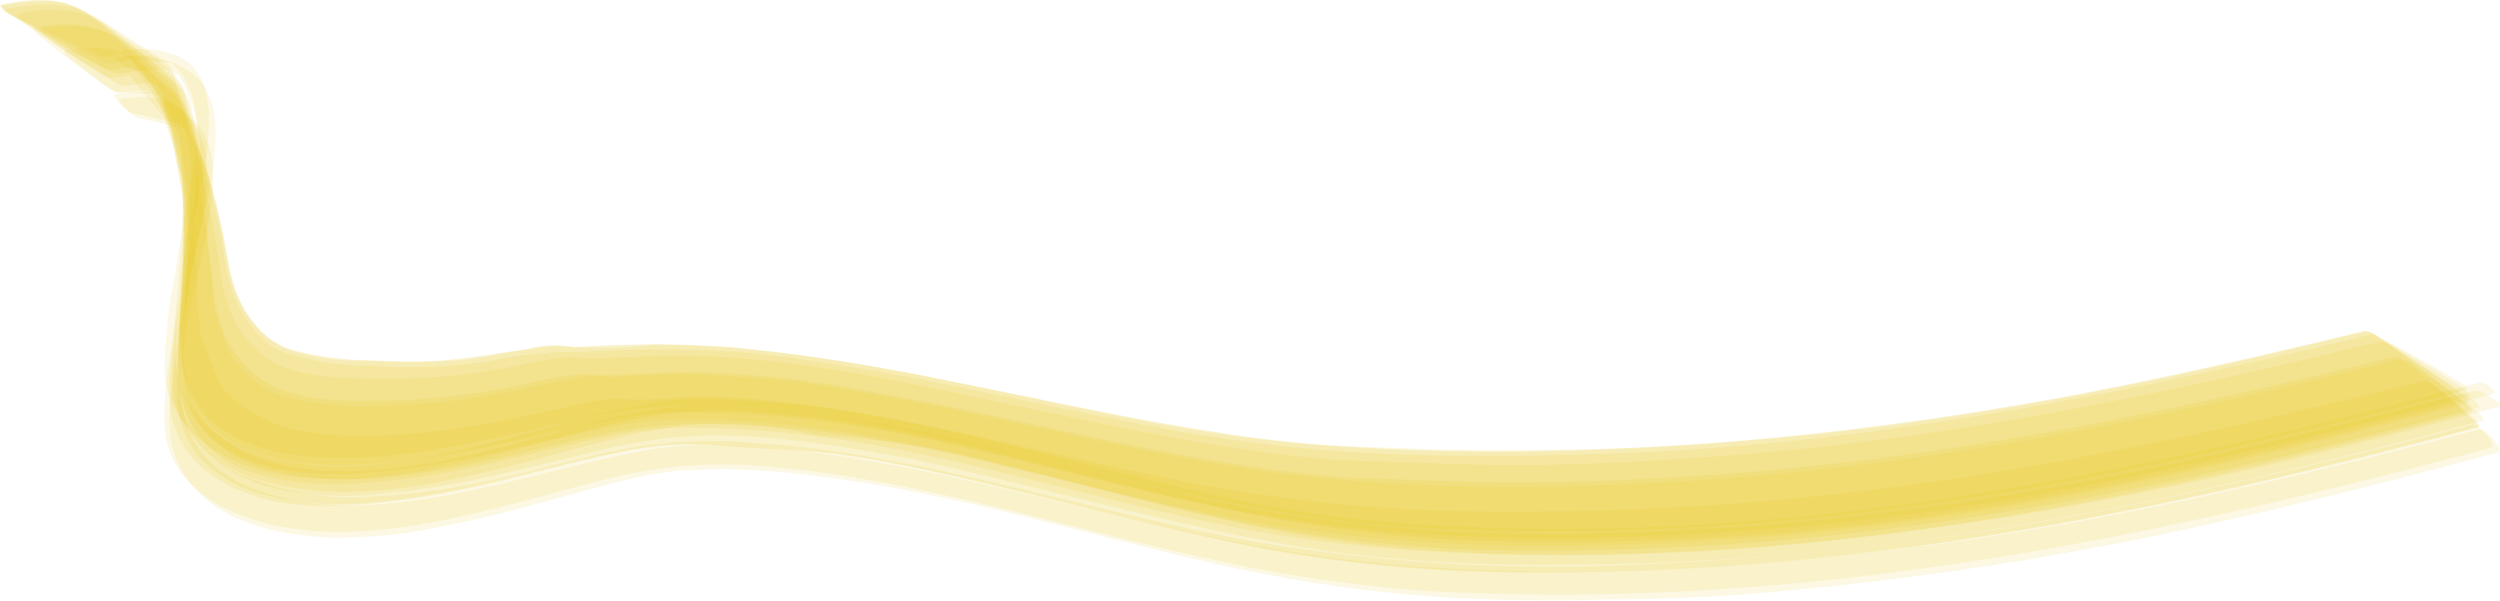
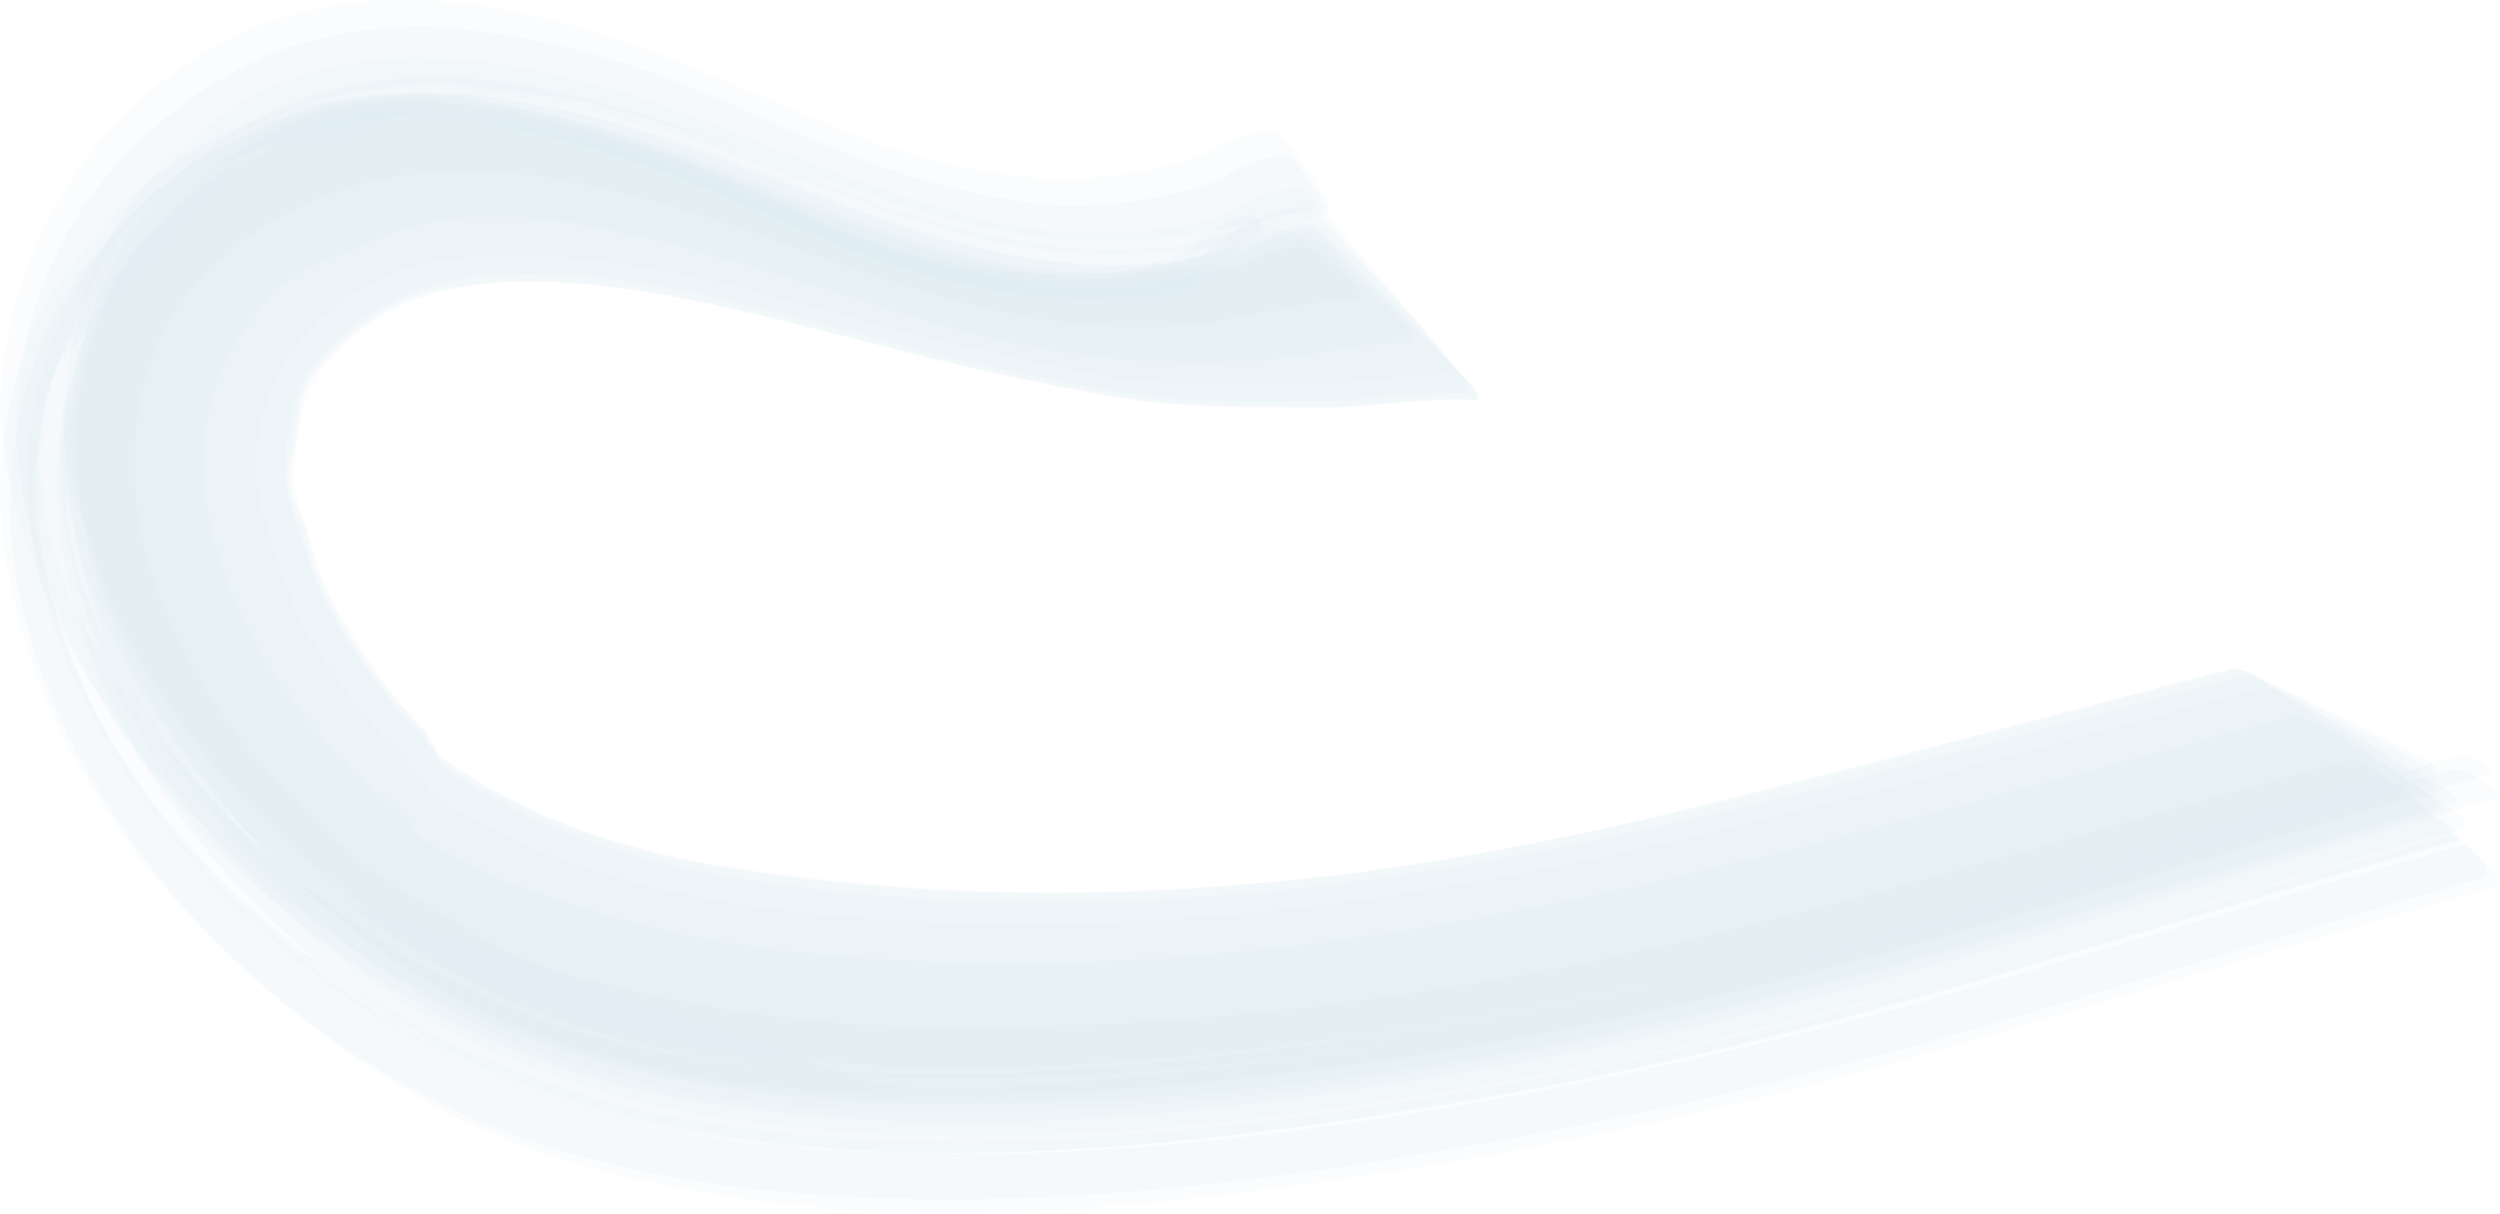
- <svg xmlns="http://www.w3.org/2000/svg" id="Layer_1" data-name="Layer 1" viewBox="0 0 269.6 64.74">
+ <svg xmlns="http://www.w3.org/2000/svg" id="Layer_1" data-name="Layer 1" viewBox="0 0 140.88 68.36">
  <defs>
    <style>
      .cls-1 {
-         fill: #e0bd02;
+         fill: #d6e8ed;
        opacity: 0.11;
      }
    </style>
  </defs>
  <g>
-     <path class="cls-1" d="M11.68,6.06l2.87-.36-.36,0,2.31.52L8.84,2.36,17.38,7.1,9.36,2,18.49,8.7,10.84,2.22,19.58,13l-5-7.37,5.18,9.72L16.21,7.56l3.65,10.25L17.6,9.66l2.26,10.75L19,13.6a80.47,80.47,0,0,1,.68,15.81L19.53,32a38.27,38.27,0,0,0,0,6.77,11.18,11.18,0,0,0,2.41,5.74c2.08,2.46,5.51,3.78,8.6,4.34,7.49,1.37,15.53-.1,22.89-1.64,6.48-1.36,12.95-3.32,19.6-3.49h-.36l8.58.18-.36,0,8.27.81-.35,0c10.43,1.75,20.66,4.19,31,6.64s21,4.8,31.67,5.48A279,279,0,0,0,202.87,55c21.43-2.63,42.39-7.55,63.24-13a1.77,1.77,0,0,0-1-.88q-2-1.25-4.14-2.39c-1.38-.78-2.79-1.54-4.21-2.25a1.8,1.8,0,0,0-1.25-.36c-22.51,5.44-45.08,10-68.19,12-10.48.86-20.94,1.14-31.46,1a174.4,174.4,0,0,1-28.78-2.61c-10.59-1.91-21.05-4.42-31.65-6.31-4.78-.86-10.82-1.84-15.66-2.24a135.85,135.85,0,0,0-17.24,0h.36a42.89,42.89,0,0,0-10.15,1,57.4,57.4,0,0,1-13,.47,26.18,26.18,0,0,1-6-.61c-1.6-.44-3.46-.65-4.79-1.73-2.9-2.33-4.24-5.73-4.74-9.34a57.15,57.15,0,0,0-2-8.76c-.55-1.77-1.29-3.47-1.89-5.22L18.6,7.53a1.12,1.12,0,0,0-.54-.63A20.21,20.21,0,0,0,14.9,4.75c-1.71-1.1-3.42-2.27-5.23-3.22C6.73,0,3.64.42.53,1a1.88,1.88,0,0,0,1,.81C3,2.5,4.48,3.2,6,3.86S8.89,5.18,10.39,5.8A1.85,1.85,0,0,0,11.68,6.06Z" />
-     <path class="cls-1" d="M12.91,7.91l2.89-.34-.38,0,2.32.56L12.5,5l6.08,3.93-8.1-6,9.18,7.69L11.92,3.12,20.62,15l-5-8.15L20.7,17.4,17.05,8.94l3.62,11-2.39-8.76,2.29,11.41-1.22-9.11,1.06,11.8-.21-7.18A132.07,132.07,0,0,1,20,32.44c-.09,1.41-.17,2.82-.22,4.23a30.43,30.43,0,0,0,0,4.27,10.84,10.84,0,0,0,2.46,5.76,14.29,14.29,0,0,0,7.06,4c6.33,1.75,13,.91,19.41-.24C55.44,49.23,62,47.23,68.7,46.17a52.19,52.19,0,0,1,9.69-.38,118.21,118.21,0,0,1,19.75,2.27c12.92,2.52,25.55,6.36,38.5,8.81a157.5,157.5,0,0,0,28.92,2.5,299.77,299.77,0,0,0,32.12-1.65c23.66-2.48,46.71-7.74,69.68-13.79a2,2,0,0,0-1-1c-1.38-1-2.77-1.94-4.19-2.86s-2.83-1.86-4.28-2.74a1.91,1.91,0,0,0-1.29-.49c-18.44,4.5-36.93,8.5-55.79,10.83-8.34,1-16.68,1.75-25.08,2.12q-9.47.55-18.94.25l-13-.46c-12-1-23.79-3.64-35.54-6.12s-24-5.22-36.06-5.12l-8.63.31-2.17-.15a40.06,40.06,0,0,0-6,1,67.3,67.3,0,0,1-13.65,1.35c-3.77-.07-7.63.08-11.23-1.3a9.75,9.75,0,0,1-4.13-3.31c-1.49-1.88-2-3.8-2.52-6.13l.06.35c-.87-7-2.66-14.1-4.13-21a1.91,1.91,0,0,0-.89-1q-1.39-1.12-2.82-2.19c-1.18-.9-2.38-1.78-3.58-2.65A16.84,16.84,0,0,0,10,1.91a7,7,0,0,0-2.67-.72,13.57,13.57,0,0,0-5.56.36,2,2,0,0,0,1,.92Q4.91,3.82,7.13,5.06c1.47.84,3,1.66,4.46,2.44A1.94,1.94,0,0,0,12.91,7.91Z" />
-     <path class="cls-1" d="M14.67,6.46l4.47.39-1.2-.49c4.66,3.41,3.28,10.41,2.34,15-.59,2.89-1,5.81-1.5,8.71a54.82,54.82,0,0,0-1,8.84A8.93,8.93,0,0,0,18.84,44c2.33,4.51,7,6.38,11.78,7.22,7.65,1.34,15.89-.47,23.3-2.3,3.81-1,7.58-2,11.39-3,1.65-.41,3.32-.77,5-1.09a46.2,46.2,0,0,1,13.49-.24c15.69,1.46,30.65,6.34,46,9.75A160.59,160.59,0,0,0,153.54,58a248.56,248.56,0,0,0,26,.22c30.34-1,60.14-7.93,89.33-15.76.67-.18-1-1.33-1.49-1.2C238.29,49,208.78,55.58,178.56,56.82a226.45,226.45,0,0,1-33.65-1Q137,54.8,129.17,53c-7.7-1.75-15.33-3.83-23-5.64q-7.64-1.87-15.4-3.11A110.51,110.51,0,0,0,74.91,43a39.59,39.59,0,0,0-5.82.66C59,45.57,49.33,49.62,39,50.24a30.43,30.43,0,0,1-11.73-1.38q-8-3-8.37-10.73c.06-1.55.16-3.11.29-4.66.21-2.46.67-4.82,1.12-7.25.68-3.66,1.8-7.29,2.1-11,.24-3,.31-7.17-2.68-8.86-2.05-1.15-4-1.11-6.25-1-.37,0-.32.35-.2.57S14.37,6.48,14.67,6.46Z" />
-     <path class="cls-1" d="M14.46,12.22l5.77,1.32L18.76,12a9.82,9.82,0,0,1,1.81,6.4l0,2.51c-.09,2.85-.64,5.73-.94,8.58-.37,3.38-1,6.72-1.43,10.09a29.76,29.76,0,0,0-.42,7c.82,6.2,7,9.16,12.51,10.2,8.44,1.62,17.45-.51,25.63-2.61,4.71-1.21,9.4-2.71,14.2-3.49a52.25,52.25,0,0,1,13.58-.29c15.66,1.42,30.53,6.34,45.82,9.67a157.65,157.65,0,0,0,23.76,3.63,256.6,256.6,0,0,0,32.34-.17c28.29-1.83,55.72-7.95,83-15.24.81-.21-1.43-2.62-1.95-2.48C249.88,50.17,233,54.25,215.86,57a338.18,338.18,0,0,1-38.64,3.86,191,191,0,0,1-41.78-2.41c-7.75-1.39-15.38-3.33-23-5.16-10.07-2.42-20.2-4.77-30.56-5.48a53.63,53.63,0,0,0-13.36.4c-4.75.82-9.37,2.2-14.07,3.26a84.78,84.78,0,0,1-14,2.07,29.55,29.55,0,0,1-13.48-2,11.05,11.05,0,0,1-6.54-5.74,7.85,7.85,0,0,1-1-4.73A56.34,56.34,0,0,1,20.69,29c.48-2.28,1-4.54,1.35-6.85.49-3.49.66-7.4-2.14-10a9.48,9.48,0,0,0-2.43-1.76c-1.78-.77-3.11-.46-5-.27C11.83,10.24,13.83,12.28,14.46,12.22Z" />
-     <path class="cls-1" d="M12.1,8.38,15,8,14.57,8l2.34.56L14,6.6l3.73,2.6L8.19,1l12.37,15.2L14.44,5.48,20,17.72,16.11,7.47l3.94,12.79L17.57,9.61,20,22.93,18.87,11.82a87.87,87.87,0,0,1,.76,18.46c-.08,1.51-.17,3-.29,4.53-.1,1.93-.18,3.87-.12,5.81A11,11,0,0,0,27.1,50.9c6.28,2.05,12.75,1.35,19.16.36,6.76-1.06,13.35-3,20.06-4.35a38.08,38.08,0,0,1,7.22-.78,113.54,113.54,0,0,1,20,1.73c14.3,2.49,28.15,7,42.44,9.51,18,3.14,36.41,2.91,54.61,1.51,25.78-2,51.07-7.92,76-14.5a2.49,2.49,0,0,0-1-1.15c-1.49-1.2-3-2.37-4.52-3.51s-3-2.28-4.61-3.38a2.47,2.47,0,0,0-1.39-.68c-16.35,3.94-32.72,7.58-49.39,9.88a318.21,318.21,0,0,1-37.5,3c-12.54.23-25.08,0-37.47-2C121.37,45.1,112.21,43,103,41.2a231.6,231.6,0,0,0-24-3.78,123.07,123.07,0,0,0-17,0,11.8,11.8,0,0,0-5,.2c-3.07.46-6.08,1.05-9.18,1.28s-6.23,0-9.39,0a20.75,20.75,0,0,1-7.67-1.35,10.26,10.26,0,0,1-4.45-4.13c-1.72-2.79-1.85-6.27-2.6-9.39-.43-1.8-.77-3.66-1.31-5.43Q20.76,14.26,19.07,10l-.18-.38a21.26,21.26,0,0,0-2.55-2.38Q13.79,5,11.2,2.87A13.43,13.43,0,0,0,8,.66C5.46-.43,2.71.06.09.51a2.48,2.48,0,0,0,1.1,1.07Q3.5,3.22,5.89,4.76c1.57,1,3.17,2.06,4.79,3A2.38,2.38,0,0,0,12.1,8.38Z" />
-     <path class="cls-1" d="M12,6.76,14.9,6.4h-.39l2.31.52L8.56,2.31l9.07,5.4L9,1.8l9.78,7.51L10.42,1.88,19.8,13.63,14.33,5.31,20,16,16,7.25l4,11.2L17.46,9.33,20,21.05l-1.29-9.57a76.58,76.58,0,0,1,1.12,16.81c0,1.49-.1,3-.19,4.45-.07,1.94-.12,3.87,0,5.8a11.08,11.08,0,0,0,7.73,10.19c6.12,2.08,12.48,1.49,18.77.61,6.75-1,13.34-2.82,20-4.1a38.09,38.09,0,0,1,7.22-.79,114.63,114.63,0,0,1,20,1.66c14.29,2.43,28.14,6.92,42.42,9.4,18,3.13,36.4,2.92,54.61,1.56,25.79-1.93,51.1-7.82,76-14.36a2.07,2.07,0,0,0-1-1q-2.21-1.45-4.47-2.8t-4.56-2.67a2.1,2.1,0,0,0-1.35-.47c-16.34,3.93-32.73,7.67-49.41,9.87a331.51,331.51,0,0,1-37.51,3,229.8,229.8,0,0,1-33.49-1.41c-10.65-1.35-21.11-3.94-31.64-6a209.51,209.51,0,0,0-24-3.76,119.15,119.15,0,0,0-16.9,0l-2.19-.16q-3,.35-6,.87a30.15,30.15,0,0,1-6.13.76,78.08,78.08,0,0,1-8.24-.11A28.84,28.84,0,0,1,32.62,38a7.63,7.63,0,0,1-3.55-1.4A12,12,0,0,1,27,34.24c-1.82-2.4-2.17-5.05-2.72-7.92a74.5,74.5,0,0,0-1.85-7.53,27.23,27.23,0,0,0-1-2.74,21.51,21.51,0,0,0-2.57-8A28.54,28.54,0,0,0,13.67,4.2,35.14,35.14,0,0,0,8.36.82C5.69-.34,2.75.18,0,.66a2.16,2.16,0,0,0,1.12.91Q3.48,2.85,5.85,4.05t4.79,2.34A2.11,2.11,0,0,0,12,6.76Z" />
-     <path class="cls-1" d="M13,9.94l4.82.28-1.56-1L19,11.25l-4.44-4.2,5.49,6L16.17,8.37l3.7,5.84-2.45-4.14,2.75,11.66-.56-4.83c.36,7.55-.45,14.28-1.1,21.5a33.6,33.6,0,0,0-.2,5.4,11,11,0,0,0,2.53,5.74,15.18,15.18,0,0,0,5.55,3.57c3.5,1.41,8,1.6,11.65,1.36,2.8-.18,5.61-.52,8.38-1,7-1.12,13.7-3.31,20.59-4.75a36.18,36.18,0,0,1,6.87-.87l16.13,1q5.82.86,11.54,2.2c13,2.86,25.7,6.66,38.81,8.75a159.38,159.38,0,0,0,25,1.85A297.86,297.86,0,0,0,197.51,60c23.72-2.54,46.77-7.85,69.79-14,.29-.08-2.87-2.83-2.77-2.75-.48-.4-2.36-2.38-3.24-2.16-22.79,5.73-45.67,10.64-69.11,12.8a316.11,316.11,0,0,1-31.83,1.27,171.56,171.56,0,0,1-28.91-2.55c-14.26-2.54-28.2-6.58-42.54-8.67A99.52,99.52,0,0,0,77,42.8a32.66,32.66,0,0,0-4.53.14,39.4,39.4,0,0,1-6.24.05,29.46,29.46,0,0,0-5,.89c-2.83.59-5.63,1.23-8.47,1.76A78.59,78.59,0,0,1,42.5,46.89a37.52,37.52,0,0,1-10.15-.45,15.27,15.27,0,0,1-6.1-2.57,9,9,0,0,1-2.69-2.71l-1.91-5a56.63,56.63,0,0,1-.41-6.38c-.14-2.49-.27-5-.43-7.48l-.37,5c.57-4.56,2.17-11.53-.71-15.93a15.86,15.86,0,0,0-2.52-2.66A16.41,16.41,0,0,0,14.4,6.29C11.84,4.8,9.67,5.1,6.91,5.43a.87.87,0,0,0,.46.71C8.14,6.79,8.93,7.4,9.74,8S12,10.06,13,9.94Z" />
-     <path class="cls-1" d="M15.31,7.68l2.78-.24-.84-.14L20,8.1,17.55,7,19.81,8.5,19.24,8c3.29,5.73,2.35,10.05,1.43,15.52-.51,3-.87,6.2-1.3,9.26a63.23,63.23,0,0,0-.77,7.52,8.57,8.57,0,0,0,1.08,5.15c2.23,3.91,5.49,5.66,9.79,6.71,8.35,2,17.09.19,25.26-1.82,6.35-1.57,12.68-3.68,19.2-4.47a42.11,42.11,0,0,1,14.29,1.12,87.06,87.06,0,0,1,19.26,3c7.74,1.85,15.4,4,23.17,5.76a150.13,150.13,0,0,0,23.77,3.62,248.79,248.79,0,0,0,38.7-.63q16.11-1.53,32-4.49c14.94-2.75,29.6-6.43,44.26-10.36.63-.17-.43-.81-.47-.84-.44-.3-1.59-1.07-2.18-.91-16.6,4.39-33.23,8.5-50.19,11.27a306.15,306.15,0,0,1-44.62,4.12,181.85,181.85,0,0,1-35.19-2.37c-7.83-1.42-15.54-3.43-23.26-5.33-5.13-1.25-10.26-2.5-15.43-3.55q-3.89-.78-7.8-1.35a106.77,106.77,0,0,0-15.88-1.11c-7.73.43-15.15,3.27-22.62,5a68.8,68.8,0,0,1-14.19,2c-5.83.12-13.45-1.13-16.52-7.12-2-3.95-1.21-9.41-.48-13.58.47-2.72,1.09-5.41,1.68-8.11a29.1,29.1,0,0,0,1-8.14A9.71,9.71,0,0,0,21.87,9a8.07,8.07,0,0,0-3.55-2.34c-2.24-.84-3.41-.69-5.76-.55-.71,0,.63.88.52.81A4.49,4.49,0,0,0,15.31,7.68Z" />
-     <path class="cls-1" d="M13.07,10l2.87-.33-.36,0L18.83,11,11.92,4.61l8,8.18L13.36,4.93l7.43,12.46L16.68,8.94l4.11,11-2.88-8.74L20.65,22.5l-1.74-9,1.52,11.71L19.76,16l.4,12,.11-7.33C20,27,19.46,33.1,19.16,39.39a28.58,28.58,0,0,0-.05,4.24,10.81,10.81,0,0,0,2.49,5.81,14.57,14.57,0,0,0,7.27,4c6.49,1.71,13.38.76,19.88-.52,6.71-1.32,13.3-3.43,20-4.52a51.24,51.24,0,0,1,9.68-.4,116.25,116.25,0,0,1,19.75,2.34c12.92,2.57,25.53,6.46,38.48,8.92a155.93,155.93,0,0,0,28.93,2.48,297.43,297.43,0,0,0,32.13-1.7c23.66-2.53,46.72-7.85,69.68-14a1.74,1.74,0,0,0-.77-1q-1.77-1.58-3.61-3.06t-3.7-2.94a1.71,1.71,0,0,0-1.15-.56c-18.52,4.56-37.1,8.62-56,11-8.38,1.05-16.75,1.79-25.19,2.17q-9.48.59-19,.29l-13-.44c-12-1-23.73-3.63-35.44-6.16-5.23-1.12-10.46-2.21-15.72-3.13A112.38,112.38,0,0,0,73.7,40.11l-8.77.38-2-.18a35.94,35.94,0,0,0-6.21,1.1,78.11,78.11,0,0,1-14.28,1.78c-4.08.05-8.41.25-12.31-1.25a10.52,10.52,0,0,1-4.44-3.42c-1.51-1.88-2-3.79-2.55-6.14l.06.36c-.64-7.06-2-14.11-3.23-21.06-.22-1.32-2.18-2.53-3.1-3.39s-2-1.9-3.05-2.83a13.49,13.49,0,0,0-2.23-1.83A7.85,7.85,0,0,0,9,2.81a12.39,12.39,0,0,0-5.35.24,1.66,1.66,0,0,0,.8,1q1.8,1.46,3.66,2.82c1.23.93,2.48,1.82,3.75,2.69A1.71,1.71,0,0,0,13.07,10Z" />
-     <path class="cls-1" d="M11.86,7.51l2.88-.36-.4,0,2.32.53L11.12,4.21l6.37,4.18L8.89,1.78,18.62,10l-8.23-8.2L19.7,14.4,14.33,5.32l5.54,11.45L16,7.29l3.91,12L17.48,9.4l2.4,12.53L18.79,11.58a85.7,85.7,0,0,1,.84,17.66c-.06,1.5-.15,3-.25,4.5-.09,1.93-.15,3.87-.08,5.81a11,11,0,0,0,7.8,10.21c6.2,2.05,12.6,1.41,18.94.46,6.75-1,13.32-2.92,20-4.21a38.07,38.07,0,0,1,7.21-.79,114.5,114.5,0,0,1,20,1.7c14.3,2.45,28.16,7,42.44,9.44,18,3.14,36.41,2.91,54.61,1.54,25.78-1.95,51.08-7.87,76-14.42a2.23,2.23,0,0,0-1-1.06q-2.19-1.62-4.44-3.15c-1.49-1-3-2-4.53-3a2.21,2.21,0,0,0-1.35-.57c-12.27,3-24.54,5.87-37,7.93C209.73,45,201.45,46.15,193.13,47a285.36,285.36,0,0,1-37.66,1.48l-13-.46q-6-.5-11.89-1.51C117.33,44.45,104.26,41.17,91,39A137.63,137.63,0,0,0,70.6,37.13a42.65,42.65,0,0,1-9.71.21,9.63,9.63,0,0,0-4,.28c-4.94.73-9.75,1.6-14.76,1.38-3.9-.17-7.66-.26-11.4-1.55a9.91,9.91,0,0,1-4.44-4.13,17.09,17.09,0,0,1-1.88-6.08,55.23,55.23,0,0,0-3.1-11.5l.14.36c-1.33-3.53-1.26-6-3.61-8.19a82.39,82.39,0,0,0-6.79-5.29A10.58,10.58,0,0,0,6,.14a16.87,16.87,0,0,0-6,.4,2.29,2.29,0,0,0,1.09,1Q3.39,3,5.74,4.35C7.3,5.28,8.87,6.17,10.46,7A2.27,2.27,0,0,0,11.86,7.51Z" />
-     <path class="cls-1" d="M13.53,9.24l2.86-.33h-.34l2.3.57-4.41-2.9,5.34,3.78-6.76-5.6,7.84,7.34L14.44,5.9l5.44,7L16,7.42l4.35,7.73L17.18,9.22l3.37,8.36-2.21-6.11,2.28,8.66-1.36-6.25,1.56,10.57L20,16.36l.51,10.81,0-6.38c-.17,6.32-.74,12.53-1,18.82A14.9,14.9,0,0,0,20,44.46c2.21,8,11.83,9.29,18.86,8.95,8-.38,15.82-2.44,23.58-4.29a74.31,74.31,0,0,1,9.79-1.93c8.78-.88,17.79.83,26.38,2.34l-.33-.07c10.37,2.28,20.62,5.06,31,7.35q7.78,1.78,15.71,2.86a167.67,167.67,0,0,0,21,1.23,300.3,300.3,0,0,0,51.33-4.22c17.08-2.8,33.83-6.94,50.54-11.37a1.52,1.52,0,0,0-.77-.92c-1.15-.92-2.33-1.8-3.53-2.66S261.2,40,260,39.2a1.56,1.56,0,0,0-1.12-.44c-18.53,4.59-37.11,8.68-56.06,11.1a307.92,307.92,0,0,1-31.53,2.51,227.85,227.85,0,0,1-29.68-.86c-12-1.31-23.62-4.13-35.36-6.62-5.23-1.11-10.47-2.16-15.74-3a78.46,78.46,0,0,0-12-1.29,65.49,65.49,0,0,0-12.83.14l.34,0a8.08,8.08,0,0,0-3.91.08c-1.57.25-3.13.55-4.69.89-2.18.47-4.34.9-6.55,1.24a78.74,78.74,0,0,1-9.45.81,35.88,35.88,0,0,1-7.47-.32c-2-.35-4.16-.69-5.82-1.87l-1.77-1.49a7.41,7.41,0,0,1-2.39-4.34,8.59,8.59,0,0,1-1-4.17l-.29-2.35-.29-2.56a69.1,69.1,0,0,0-1.94-15.81c-.21-1.2-2.18-2.27-3.05-3s-2-1.66-3-2.47a13,13,0,0,0-2.18-1.57,9.53,9.53,0,0,0-4.69-1,9,9,0,0,0-3.2.4,1.55,1.55,0,0,0,.81.88C6.25,5,7.46,5.76,8.69,6.55s2.45,1.57,3.7,2.31A1.52,1.52,0,0,0,13.53,9.24Z" />
-     <path class="cls-1" d="M15.05,12.74,21,14.12l-1.41-1.51c2.48,4.95,1.52,9.76.8,14.7-.6,4.17-1.14,8.43-1.63,12.62s-1.23,7.92,1.34,11.6c3.39,4.84,9.59,6.08,15.17,6.43a53.41,53.41,0,0,0,13.09-1.33c4.08-.79,8.11-1.89,12.12-3,4.36-1.17,8.77-2.57,13.28-2.92a74,74,0,0,1,14.57.66c14.25,1.71,28,6.06,41.94,9.25A157.78,157.78,0,0,0,154,64.29a184.66,184.66,0,0,0,19.4.34q9.72,0,19.39-.95A360.24,360.24,0,0,0,231.34,58c12.78-2.61,25.38-5.82,38-9.2.82-.22-1.4-2.64-1.91-2.5-16.77,4.4-33.55,8.49-50.68,11.22a319.22,319.22,0,0,1-38.65,3.89c-12.63.45-25.34.22-37.85-1.73-9.11-1.43-18-3.64-27-5.79-7.54-1.81-15.1-3.55-22.77-4.72-7-1.06-14.39-1.82-21.39-.5-8,1.51-15.72,4.06-23.78,5.22-4.66.66-9.35,1-14,0-4.09-.91-8.47-2.57-10.55-6.6-2.21-4.27-.92-10.39-.08-14.76.53-2.74,1.25-5.43,1.73-8.18.64-3.56,1.38-8.4-1.47-11.29a9.91,9.91,0,0,0-2.3-1.78c-2-1.08-3.39-.82-5.58-.63C12.4,10.71,14.41,12.8,15.05,12.74Z" />
+     <path class="cls-1" d="M73.1,10.59a7.63,7.63,0,0,0-3.57,1.23l-1.82.7a29.15,29.15,0,0,1-7.85.52,24.44,24.44,0,0,1-5.16-.88C48.05,10.53,42,7.36,35.48,5.31,28,3,18.81,1.65,12.11,6.81,8.84,9.34,6,12.45,4.79,16.5l-.93,3.85a16.16,16.16,0,0,0,.45,7.93c1.9,7.64,6.62,14.36,12.4,19.6A49.28,49.28,0,0,0,25,54.11c5.08,2.91,10.82,4.24,16.54,5.13,11.54,1.79,23.6.68,35.09-.88a220,220,0,0,0,28.54-5.9c10.72-2.92,21.35-6.18,32.07-9.12a1.84,1.84,0,0,0-1-.82c-1.41-.74-2.83-1.46-4.27-2.14s-2.87-1.37-4.33-2a1.76,1.76,0,0,0-1.27-.28C105.72,43.42,85.1,50,63.6,50.75a108.64,108.64,0,0,1-20.23-1,54.3,54.3,0,0,1-9.91-2.26,35.67,35.67,0,0,1-8.67-4.43l.18.28-1-1.71L22.42,40a34.31,34.31,0,0,1-2.79-4.09,16.57,16.57,0,0,1-2.36-4.81,32.06,32.06,0,0,1-1.18-3.76,12.74,12.74,0,0,1,.35-3.78,6.59,6.59,0,0,1,1.95-3.79,13.57,13.57,0,0,1,4.1-3,16.81,16.81,0,0,1,6.37-1.32c9.49-.24,18.73,3.57,27.91,5.44,2.35.47,4.72,1,7.08,1.35a67.29,67.29,0,0,0,9.42.38c3.19.06,6.41-.67,9.58-.44a2.57,2.57,0,0,0-.79-1.4c-1.24-1.57-2.5-3.11-3.8-4.63s-2.58-3-3.91-4.53A2.64,2.64,0,0,0,73.1,10.59Z" />
+     <path class="cls-1" d="M74.08,12.66,72.3,13a19.92,19.92,0,0,1-2.66,1.11c-2.73,1-5.91.86-8.75.85l.35,0-3.78-.45.35,0a69,69,0,0,1-9.88-2.87c-2.14-.83-4.24-1.71-6.39-2.51-5.71-2.13-11.6-3.92-17.76-3.84A20.35,20.35,0,0,0,13.19,8.66,19.44,19.44,0,0,0,5.59,18a20.56,20.56,0,0,0-1.18,9.7A30.39,30.39,0,0,0,8.27,39,47.66,47.66,0,0,0,22.73,54.58c8.51,5.71,18.84,7.35,28.89,7.62a166.15,166.15,0,0,0,31.17-2.54c19-3.12,37.22-9.35,55.73-14.45a1.94,1.94,0,0,0-1-.93c-1.41-.91-2.85-1.78-4.3-2.62s-2.9-1.69-4.38-2.49a2,2,0,0,0-1.31-.42c-20.78,5.4-41.42,12-63,13.12a113.55,113.55,0,0,1-20.61-.62,57.12,57.12,0,0,1-10.19-2.12,38.8,38.8,0,0,1-9.24-4.28l.21.28a26.46,26.46,0,0,0-3-3.56,35.14,35.14,0,0,1-4-5.35,17.36,17.36,0,0,1-2-4.49,24,24,0,0,1-1.18-4.27,11.19,11.19,0,0,1,3.4-9.31,13.49,13.49,0,0,1,4.87-3,23.54,23.54,0,0,1,6.83-.77,58.71,58.71,0,0,1,14,2.37c5.08,1.38,10.16,2.74,15.32,3.78,1.3.26,2.61.6,3.92.78a56,56,0,0,0,7.55.39,64.6,64.6,0,0,0,8.35-.42,18.72,18.72,0,0,1,3.27-.18,1.6,1.6,0,0,0-.6-1.08q-1.48-1.74-3-3.39t-3.16-3.28A1.62,1.62,0,0,0,74.08,12.66Z" />
+     <path class="cls-1" d="M71.49,7.36A7.5,7.5,0,0,0,68,8.63,23.9,23.9,0,0,1,58.34,10,38.06,38.06,0,0,1,46.69,7C39.73,4.14,32.9.76,25.29.11A23.74,23.74,0,0,0,14.06,1.63,23.48,23.48,0,0,0,1.86,14.22,25.62,25.62,0,0,0,0,23.31a32.82,32.82,0,0,0,2.12,9.08c2.61,6.92,7.56,13,13.2,17.74a48.43,48.43,0,0,0,21,10.28c12.2,2.63,25,1.6,37.27,0a236.12,236.12,0,0,0,29.68-5.92c12.39-3.31,24.57-7.35,36.92-10.81.64-.18-1-1.26-1.54-1.12-15.33,4.28-30.43,9.47-45.95,13C86.32,57,79.43,58.15,72.91,59c-4.9.66-9.81,1.17-14.74,1.41a102.83,102.83,0,0,1-15.5-.33c-9.76-1-17.7-4-25-9.78a46.65,46.65,0,0,1-7.34-7.12q-12-13.2-6-25.2a20.56,20.56,0,0,1,3.32-5.73,23.34,23.34,0,0,1,8.85-6.11,25.48,25.48,0,0,1,8.61-1.4l7,.83q2.67.57,5.26,1.4c2.78.84,5.49,1.86,8.23,2.84,5.85,2.09,12,4.15,18.31,3.72a41.66,41.66,0,0,0,6.59-.93,27.16,27.16,0,0,1,4.38-.87c.4,0-1.45-2.53-1.38-2.43C73.21,9,72.17,7.21,71.49,7.36Z" />
+     <path class="cls-1" d="M70.27,12.11A8.82,8.82,0,0,0,67.05,14a14.47,14.47,0,0,1-7.54,1.5,35.23,35.23,0,0,1-12.26-2.64c-2.83-1.1-5.53-2.54-8.34-3.69A60.05,60.05,0,0,0,28.63,5.92C20.46,4.22,11.85,6,6.14,12.43a36.49,36.49,0,0,0-2.91,3.66C.37,20.4-.45,26.2.29,31.2,1.72,41,7.62,49.57,15.1,55.8a49.63,49.63,0,0,0,9.71,6.38c6.53,3.23,13.56,4.55,20.75,5.11,12.9,1,25.8-.65,38.48-2.93,6.51-1.17,12.77-2.52,19.17-4.18C115.56,57,127.7,52.89,140,49.45c.81-.23-1.36-2.45-1.87-2.31q-6.85,1.8-13.64,3.86-11.62,3.45-23.31,6.67c-8.78,2-17.68,3.89-26.63,5.11-10.81,1.47-22,2.26-32.81.76a51,51,0,0,1-24-9.43C11.9,49.78,6.51,43.8,4,36.91a24.87,24.87,0,0,1-1.88-10.2A18.11,18.11,0,0,1,3.2,20.59L14.26,8.4C18.4,6.27,24.77,6.34,29,7.23a62.83,62.83,0,0,1,10.37,3.21c2.45,1,4.84,2.09,7.27,3.12a48.28,48.28,0,0,0,8.58,2.61,20.19,20.19,0,0,0,5.25.53,26.09,26.09,0,0,0,6.11-.42c1.32-.69,3.17-2.58,4.29-3.29C71.42,12.65,70.7,11.92,70.27,12.11Z" />
+     <path class="cls-1" d="M73.72,13.43a28.27,28.27,0,0,0-4.46,1.44c-2.72,1-5.91.84-8.74.82l.39,0-3.82-.45.39.05a71.62,71.62,0,0,1-9.86-2.83c-2.15-.81-4.27-1.69-6.43-2.48C35.47,7.93,29.58,6.15,23.42,6.21A20.32,20.32,0,0,0,12.8,9.46a19.2,19.2,0,0,0-7.62,9.19,20.32,20.32,0,0,0-1.24,9.69A30.2,30.2,0,0,0,7.8,39.72,47.68,47.68,0,0,0,22.26,55.2c8.5,5.67,18.78,7.29,28.81,7.51a167.34,167.34,0,0,0,31-2.61c19-3.12,37.14-9.35,55.62-14.44a2.35,2.35,0,0,0-1.08-1.08q-2.29-1.66-4.65-3.23t-4.74-3.1a2.33,2.33,0,0,0-1.41-.59c-8.88,2.27-17.73,4.68-26.62,6.91C89.71,47,80,49.11,70.2,49.83a119.64,119.64,0,0,1-29.41-.95,39.43,39.43,0,0,1-7.34-1.76,35.47,35.47,0,0,1-8.72-4.27l-.81-1.44a22.78,22.78,0,0,1-3.12-3.6,22.88,22.88,0,0,1-3.32-6L17,29.69a6.31,6.31,0,0,1-.81-3.5,20.15,20.15,0,0,0,.56-2.76,4.75,4.75,0,0,1,1.11-2.8,13,13,0,0,1,6.25-4.22,27.93,27.93,0,0,1,8.25-.5,69.11,69.11,0,0,1,10.56,1.87c7.1,1.67,14.1,3.7,21.35,4.74a50.54,50.54,0,0,0,7.58.3,31.24,31.24,0,0,0,5.64-.06,40.07,40.07,0,0,1,5.89-.28,2.06,2.06,0,0,0-.81-1.17c-1.22-1.23-2.47-2.45-3.75-3.63s-2.54-2.37-3.86-3.52A2.1,2.1,0,0,0,73.72,13.43Z" />
+     <path class="cls-1" d="M73.58,11.62A7.76,7.76,0,0,0,70,12.8,13.06,13.06,0,0,1,64,14c-5,.27-9.57-1-14.29-2.41l.39.14-3.06-1.17.39.16C36.64,6.28,23.56.62,12.64,7.77,6.89,11.53,3.94,18.28,4,25A23.88,23.88,0,0,0,5.19,30.8a29.5,29.5,0,0,0,2.12,5.59,50.72,50.72,0,0,0,5.6,8A42.74,42.74,0,0,0,27.82,56c9.15,4.17,19.3,4.9,29.24,4.73a188.37,188.37,0,0,0,29.67-3.27c17.28-3.06,34-8.83,50.89-13.46a2.15,2.15,0,0,0-1.09-.92q-2.28-1.32-4.6-2.53t-4.68-2.4a2,2,0,0,0-1.37-.39c-20.62,5.27-41.19,11.85-62.62,12.5a108.41,108.41,0,0,1-20-1A52.39,52.39,0,0,1,33.39,47a34.63,34.63,0,0,1-8.56-4.38L25,43l-.95-1.76-1.53-1.65a33.15,33.15,0,0,1-2.7-4,15.51,15.51,0,0,1-2.18-4.68,36.06,36.06,0,0,1-1.09-3.59A13.05,13.05,0,0,1,17,23.61,6.18,6.18,0,0,1,18.84,20a13.35,13.35,0,0,1,4-2.87,17.11,17.11,0,0,1,6.32-1.25c9.49-.19,18.75,3.59,28,5.41,2.36.47,4.74,1,7.11,1.32a75.94,75.94,0,0,0,9.42.37c3.18.07,6.39-.64,9.56-.39a2.47,2.47,0,0,0-.79-1.34c-1.22-1.49-2.48-2.95-3.76-4.38S76.13,14,74.82,12.57A2.46,2.46,0,0,0,73.58,11.62Z" />
+     <path class="cls-1" d="M72.11,12.94a25,25,0,0,0-4.34,1.4,24.06,24.06,0,0,1-12.15.56C49,13.68,43,10.44,36.63,8.17,30.85,6.09,24.4,4.67,18.26,5.94a21.31,21.31,0,0,0-10.51,5.8,20.49,20.49,0,0,0-6.07,13.1C.76,34.21,6,43.45,12.26,50.05A46.61,46.61,0,0,0,38.75,63.83c12.88,2.13,26.1,1,38.93-1q12.15-1.89,24-4.92c12.35-3.15,24.49-7.22,36.78-10.63.27-.08-2.93-2.6-2.83-2.53-.55-.4-2.39-2.16-3.28-1.92-18.15,4.87-36.19,11-54.88,13.43a163.07,163.07,0,0,1-26.4,1.59,76.64,76.64,0,0,1-16.78-2.37,24.09,24.09,0,0,1-9-3.82,25.1,25.1,0,0,1-5.83-3.88c-4.73-4.11-8.72-9.08-10.77-15.06C6.83,27.3,7.12,20.38,11.14,15.88c4.5-5,11.82-7,18.43-6.07a57.84,57.84,0,0,1,8.89,2c6.11,1.87,12,4.52,18.32,5.82a34.12,34.12,0,0,0,11.13.56c2.84-.36,5.76-1.3,8.64-1.35.84,0-1.19-1.7-1.32-1.82C74.58,14.52,73.08,12.77,72.11,12.94Z" />
+     <path class="cls-1" d="M72.22,8.79a7.65,7.65,0,0,0-3.46,1.33,24.22,24.22,0,0,1-9.6,1.42,38.64,38.64,0,0,1-10.3-2.48c-4-1.42-7.77-3.43-11.77-4.84a48.05,48.05,0,0,0-10.7-2.54A23.4,23.4,0,0,0,14.94,3.16,25.25,25.25,0,0,0,4.65,11.7,23,23,0,0,0,.91,24.85a30.3,30.3,0,0,0,3,11C7.42,43.79,13.79,50.26,21,55a47.27,47.27,0,0,0,19.34,7.21c12.21,1.91,24.64.92,36.79-.93a246.51,246.51,0,0,0,26.79-5.49c12.34-3.3,24.48-7.33,36.77-10.79.64-.18-.46-.8-.49-.82-.47-.28-1.6-1-2.19-.81-7.53,2.12-15,4.34-22.52,6.61s-15.16,4.62-22.88,6.24a241.47,241.47,0,0,1-28,4.4c-4.93.44-10.23,1-15.16.5L17,49.94,14.1,47.33A45.42,45.42,0,0,1,7.64,39.1a25.86,25.86,0,0,1-3.92-9.81L4,21.18l1.47-3.94a11.47,11.47,0,0,1,3.75-5.3Q13.1,7.55,19.73,8A13.44,13.44,0,0,1,30.51,5.84,33.72,33.72,0,0,1,35.85,7c2.3.66,4.54,1.43,6.78,2.24,5.19,1.88,10.5,4.13,16,4.84a32.66,32.66,0,0,0,7.33.07,15.47,15.47,0,0,0,5.2-1,25.4,25.4,0,0,1,3.65-1.05c.45-.08-1.06-1.94-1-1.89C73.55,9.86,72.83,8.64,72.22,8.79Z" />
+     <path class="cls-1" d="M73.33,13.9A7.55,7.55,0,0,0,69.89,15L64.2,16.22c-4.16.49-8.43-.52-12.39-1.69C45.32,12.61,39.3,9.47,32.7,7.85s-14.15-2.06-20,2c-3.42,2.36-6.54,5.37-8,9.35a22.37,22.37,0,0,0-1.18,12C5,39.53,9.93,47,16.1,52.55a48,48,0,0,0,9,6.55c5.31,2.91,11.23,4.23,17.16,5.08,11.75,1.68,24,.37,35.68-1.37a236.66,236.66,0,0,0,28.62-6.16c10.72-3,21.35-6.31,32.08-9.29a1.7,1.7,0,0,0-.82-1c-1.2-1-2.44-1.9-3.69-2.81s-2.5-1.82-3.78-2.69a1.71,1.71,0,0,0-1.17-.49c-26.84,7-54,16.05-82.12,13.49a64.18,64.18,0,0,1-15.83-3.23,33.24,33.24,0,0,1-7.41-3.31l-1.1-1.47A24.89,24.89,0,0,1,19.54,43a26.48,26.48,0,0,1-2.93-3.41,27.44,27.44,0,0,1-4.12-7.69C10.92,27.29,11,22,14.13,18.11a11.1,11.1,0,0,1,3.23-3.06l5.42-2.17c5.46-1.55,11.35-.07,16.72,1.33,6.86,1.78,13.55,4.62,20.6,5.65a49.39,49.39,0,0,0,11.2.42c2.77-.25,5.59-1,8.37-1a1,1,0,0,0-.47-.79c-.8-.75-1.61-1.47-2.46-2.17C76.22,15.85,74.27,13.71,73.33,13.9Z" />
+     <path class="cls-1" d="M73.48,12.51a6,6,0,0,0-2.68.75,19.69,19.69,0,0,1-2.7,1.07c-3.67.91-7.57.53-11.26.07l.4.08-3.87-.89.4.1c-6.1-1.78-11.83-4.47-17.89-6.35a48.74,48.74,0,0,0-9-1.95c-3.43-.39-7.81-.11-11,1.36A22.86,22.86,0,0,0,8,12.88a19.46,19.46,0,0,0-4,8.84C2.47,28.88,6,36.56,10.11,42.22A48.68,48.68,0,0,0,23.66,55c8.79,5.58,20.08,6.77,30.27,6.72a185.2,185.2,0,0,0,27.91-2.57c19-3,37.16-9.29,55.62-14.36a2.15,2.15,0,0,0-1.06-1q-2.27-1.49-4.57-2.88t-4.66-2.74a2.14,2.14,0,0,0-1.38-.49c-8.88,2.27-17.73,4.68-26.63,6.9-9.51,2.38-19.23,4.54-29,5.23a118.42,118.42,0,0,1-29.38-1.05A39.47,39.47,0,0,1,33.43,47a34.64,34.64,0,0,1-8.62-4.32L24,41.23a21.52,21.52,0,0,1-3-3.57,23.37,23.37,0,0,1-3.26-5.85l-.49-2.11a6.15,6.15,0,0,1-.89-3.45,23.08,23.08,0,0,0,.53-2.73A4.69,4.69,0,0,1,18,20.72a13,13,0,0,1,6.19-4.23,27.58,27.58,0,0,1,8.2-.51,68.75,68.75,0,0,1,10.55,1.86c7.11,1.68,14.13,3.68,21.37,4.75a50.89,50.89,0,0,0,7.61.31,30.92,30.92,0,0,0,5.61-.06,39.38,39.38,0,0,1,5.84-.27,2.37,2.37,0,0,0-.82-1.27c-1.26-1.36-2.54-2.71-3.85-4s-2.61-2.63-4-3.91A2.35,2.35,0,0,0,73.48,12.51Z" />
+     <path class="cls-1" d="M73.58,13a7.54,7.54,0,0,0-3.43,1.16,8.34,8.34,0,0,1-3.72.94,30,30,0,0,1-10.81-.5C48.4,13,41.87,9.42,34.75,7.43c-6-1.67-12.64-2.6-18.53-.17A20.65,20.65,0,0,0,3.53,28.44c1,9,6.14,17.37,12.92,23.26a47.49,47.49,0,0,0,9,6.47,52.15,52.15,0,0,0,17.18,5.11c11.86,1.57,24,.44,35.72-1.3a239.51,239.51,0,0,0,24-4.84C114.67,54,126.79,50,139.07,46.57a1.5,1.5,0,0,0-.81-.87c-1.18-.84-2.39-1.65-3.61-2.43S132.2,41.7,131,41a1.52,1.52,0,0,0-1.13-.38c-27.67,7.32-56.06,16.94-85.11,13.64-5.23-.59-11.15-1.61-16-3.86a35.58,35.58,0,0,1-10.41-7.86A31.14,31.14,0,0,1,13.12,35c-1.1-2.33-2.32-5.52-2.25-8.15s.48-5.65,2-7.89c1.7-2.51,4.48-5.22,7.44-6.07a26.35,26.35,0,0,1,8.82-1L39.4,13.64q3.54,1,7.05,2.09c6.22,1.91,12.47,3.87,19,4.08a52.1,52.1,0,0,0,9.9-.59,23.35,23.35,0,0,1,4.07-.51,1,1,0,0,0-.4-.81c-.73-.79-1.48-1.55-2.26-2.29C76.35,15.2,74.47,12.86,73.58,13Z" />
+     <path class="cls-1" d="M70.87,12.39a9.23,9.23,0,0,0-3.14,2L61.94,15.9a35.36,35.36,0,0,1-16.56-3.77c-.94-.47-1.88-.91-2.85-1.32-6.06-2.69-12.33-4.92-19-5.09A21.58,21.58,0,0,0,6.54,13a20.59,20.59,0,0,0-4.66,7.56A24.71,24.71,0,0,0,1.16,33.9c2,8.85,7.72,16.66,14.57,22.44a50.39,50.39,0,0,0,9.81,6.55c5.53,2.77,11.5,4,17.58,4.83,12.06,1.54,24.63,0,36.55-1.89a249.65,249.65,0,0,0,28.87-6.44C119.25,56.33,129.87,53,140.6,50c.8-.23-1.39-2.48-1.9-2.34-9.23,2.56-18.38,5.33-27.57,8A271.84,271.84,0,0,1,78,63c-11.65,1.84-23.57,2.72-35.33,1.43a52,52,0,0,1-16.83-4.66,49.23,49.23,0,0,1-9.1-6C9.65,48.26,4,40.28,2.32,31.32A13.41,13.41,0,0,1,2.18,25,13.24,13.24,0,0,1,7,15.67a13.21,13.21,0,0,1,7.36-7.24,18.52,18.52,0,0,1,9.21-1.72c8.29.19,15.53,3.6,23,6.85a41.32,41.32,0,0,0,10.33,2.93,27.09,27.09,0,0,0,5.61.41,9.19,9.19,0,0,0,4.53-.35,2.47,2.47,0,0,0,1.41-1.24,9.61,9.61,0,0,1,2.62-2.17C71.41,12.92,71.25,12.19,70.87,12.39Z" />
  </g>
</svg>
